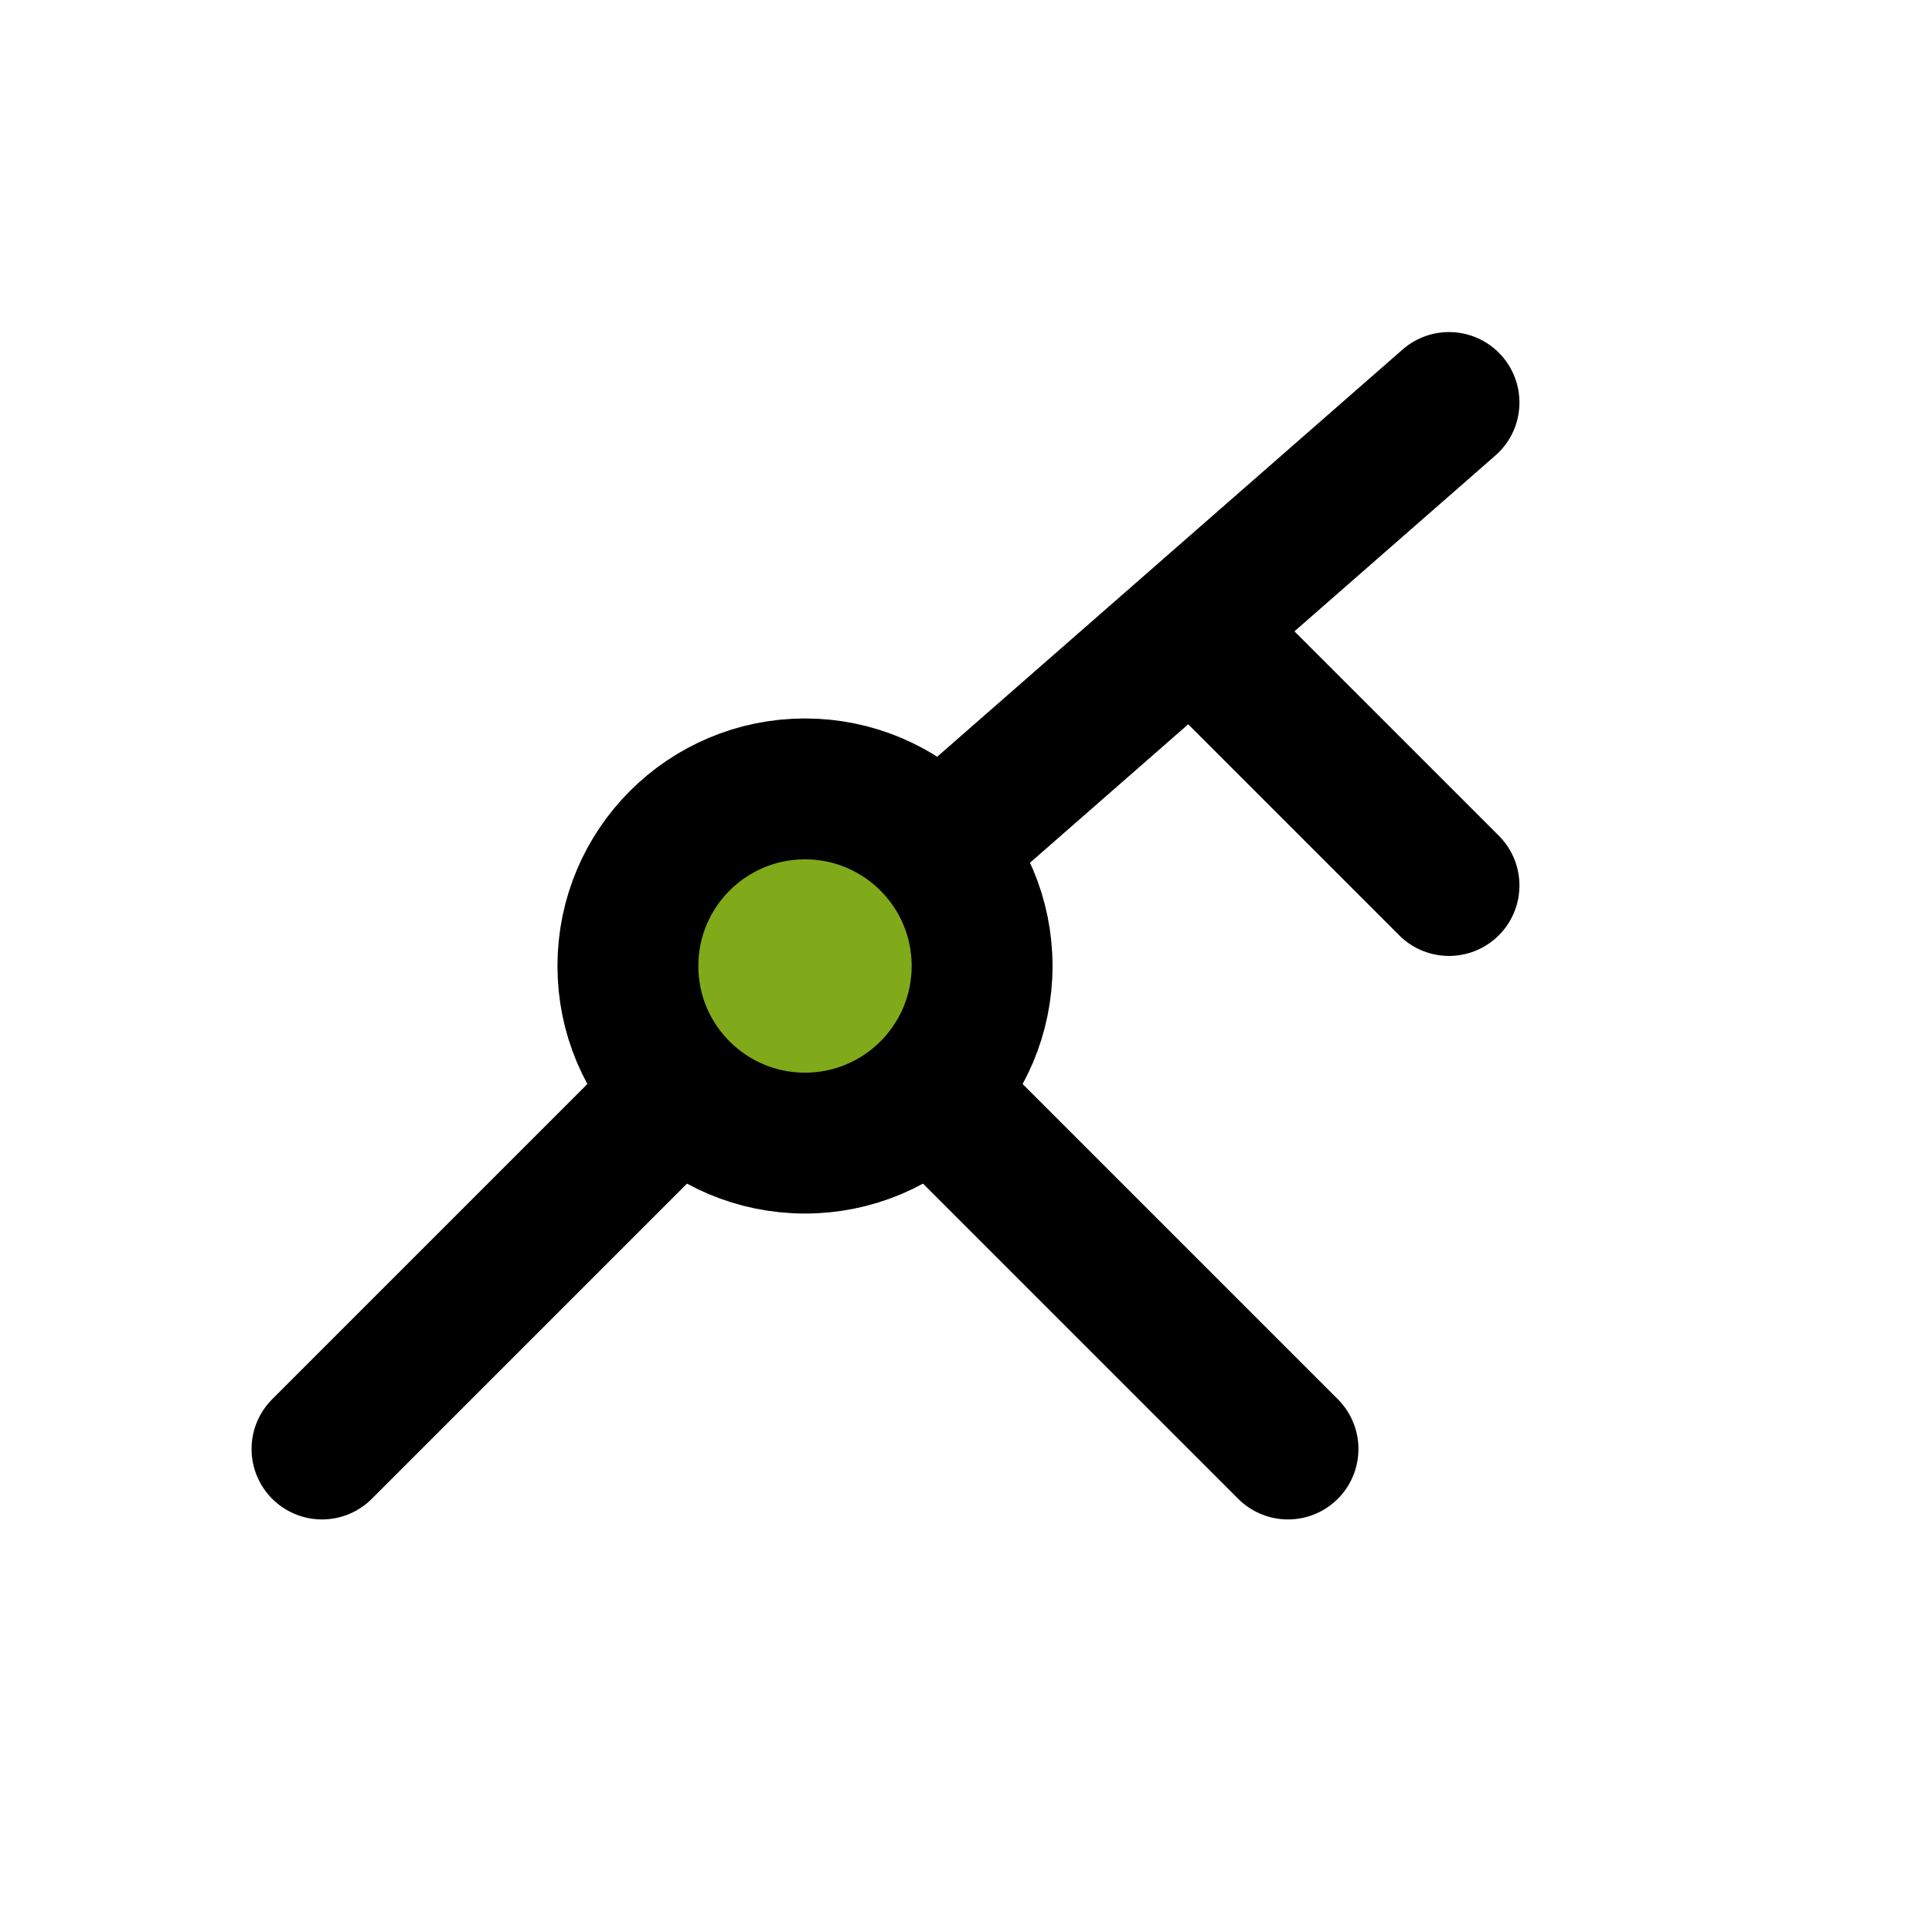
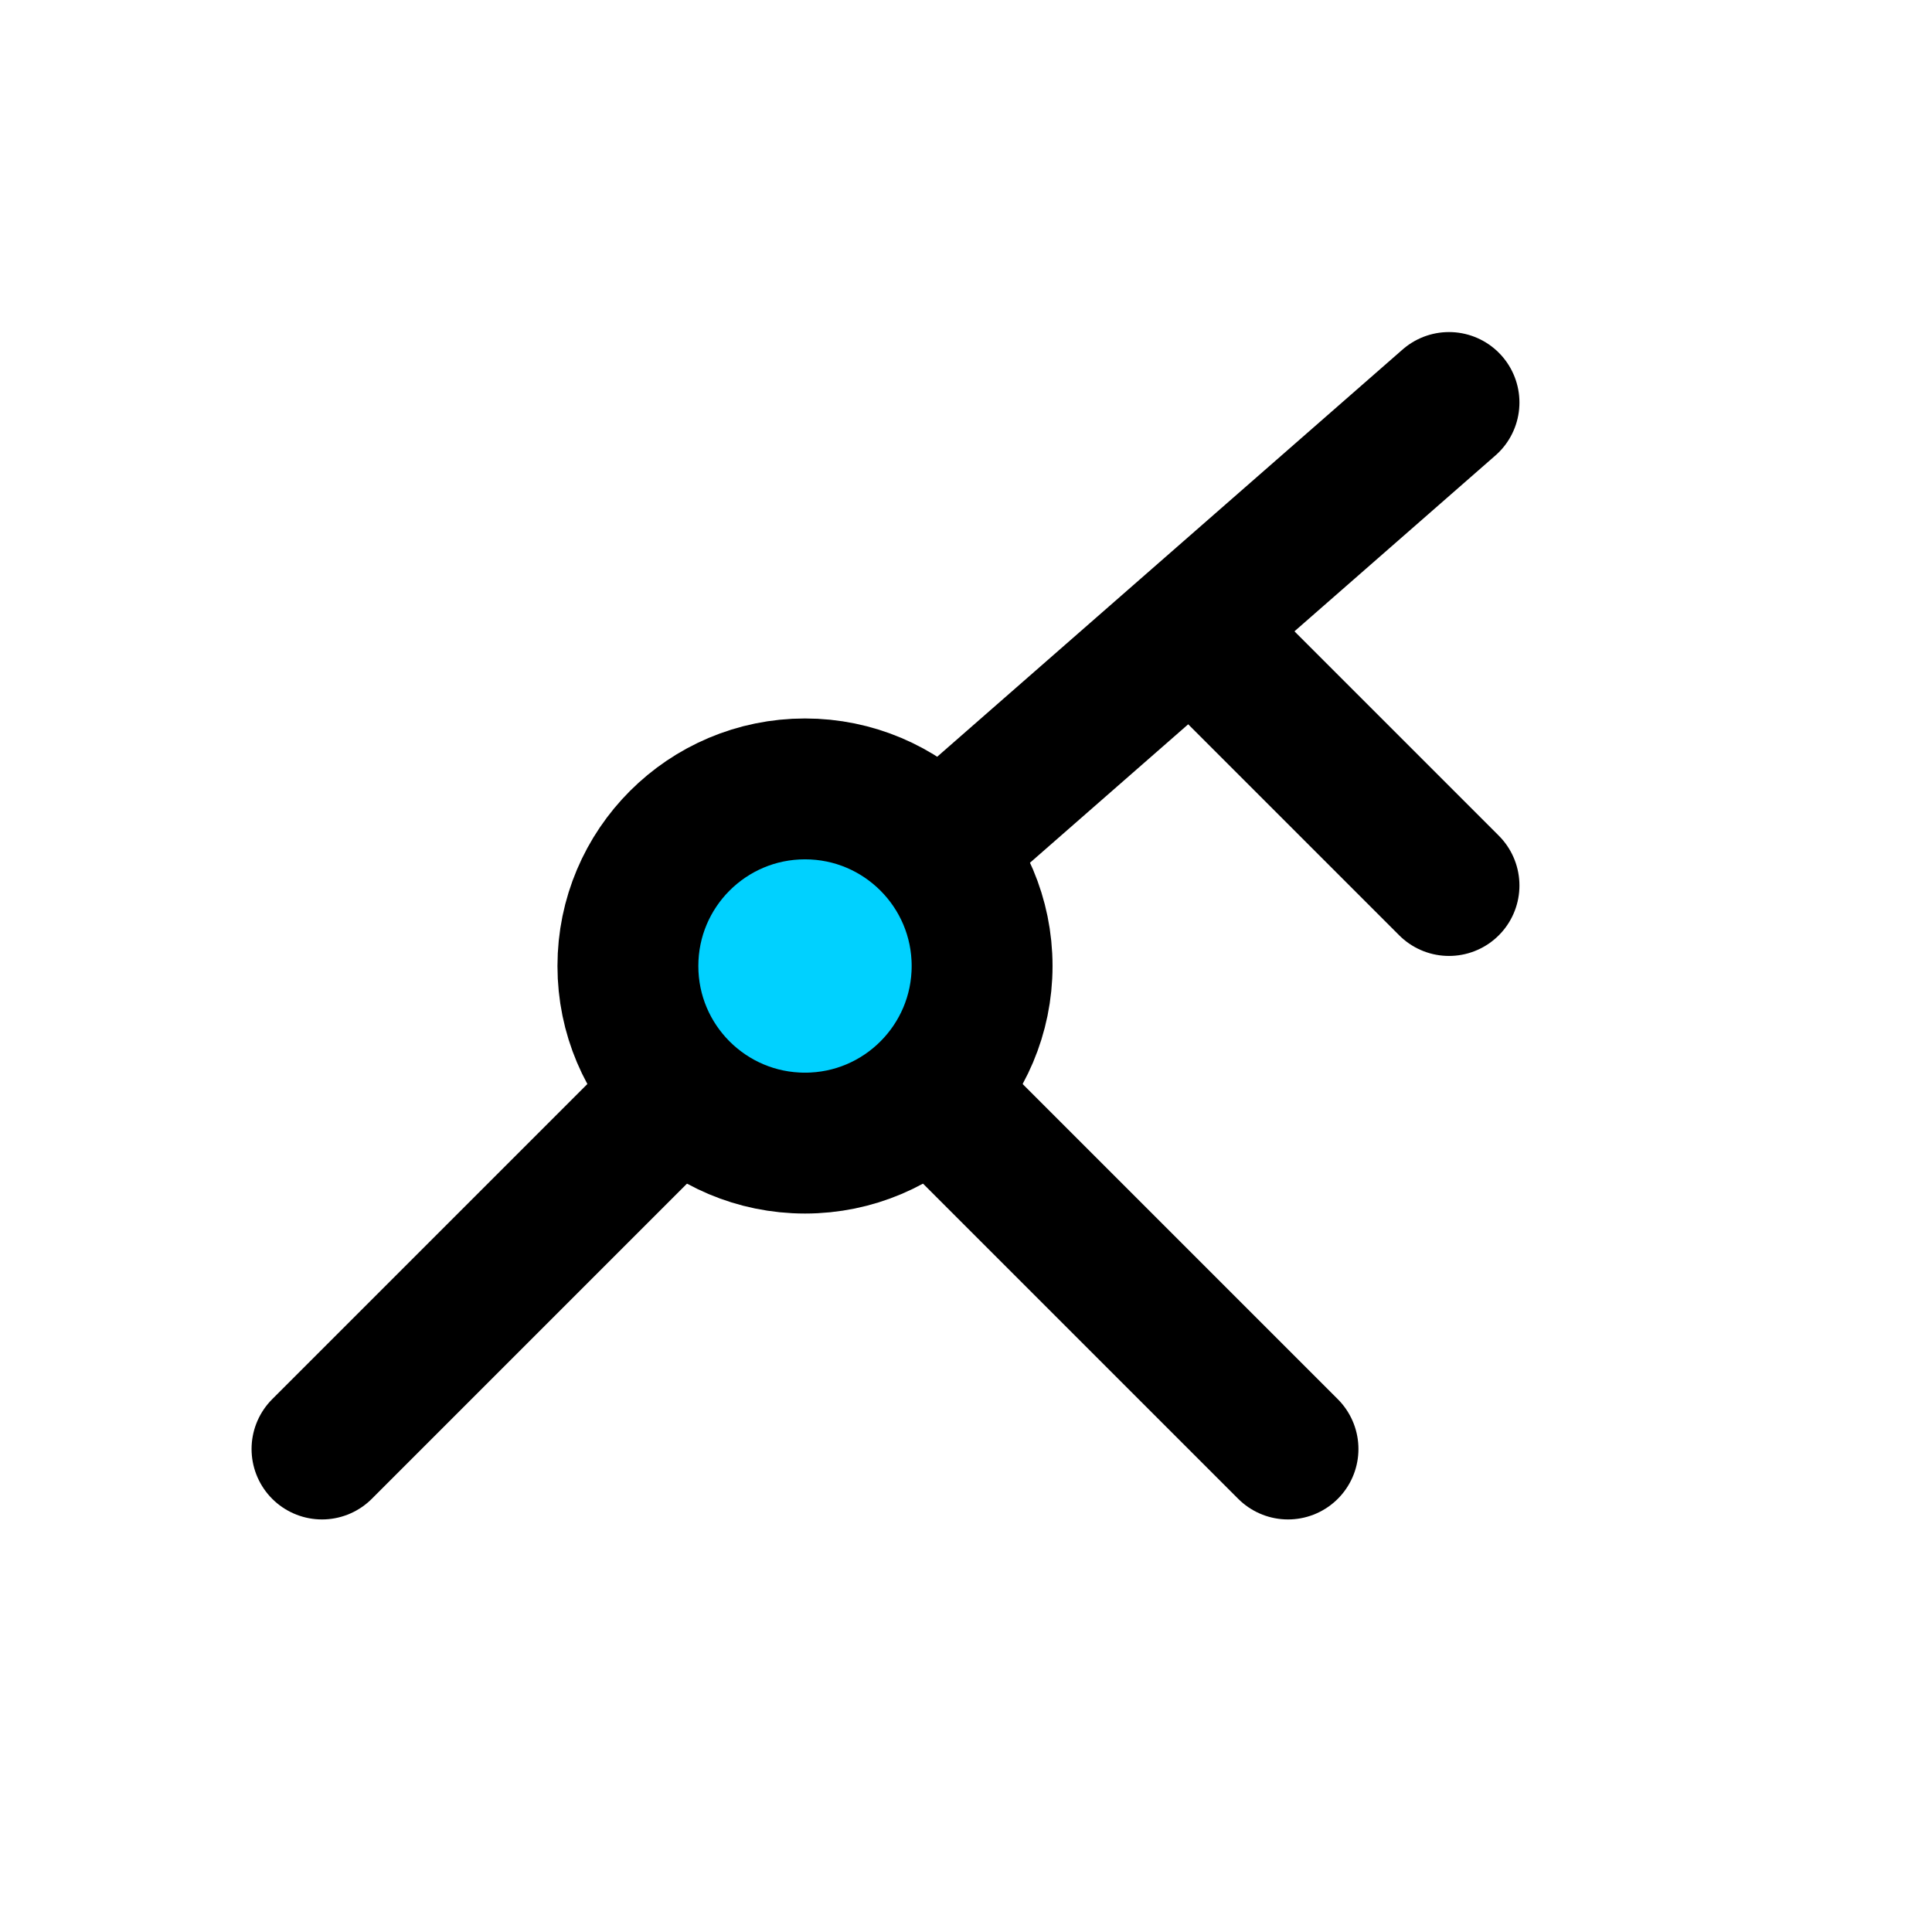
<svg xmlns="http://www.w3.org/2000/svg" viewBox="0 0 24 24">
  <g fill="none" stroke="currentColor" stroke-width="1.75" stroke-linecap="round" stroke-linejoin="round">
    <path d="M4 18L10 12L16 18M10 12L18 5" />
-     <circle cx="10" cy="12" r="2.2" fill="#80AA1A" />
+     <circle cx="10" cy="12" r="2.2" fill="#00D1FF" />
    <path d="M15 8L18 11" />
  </g>
</svg>
